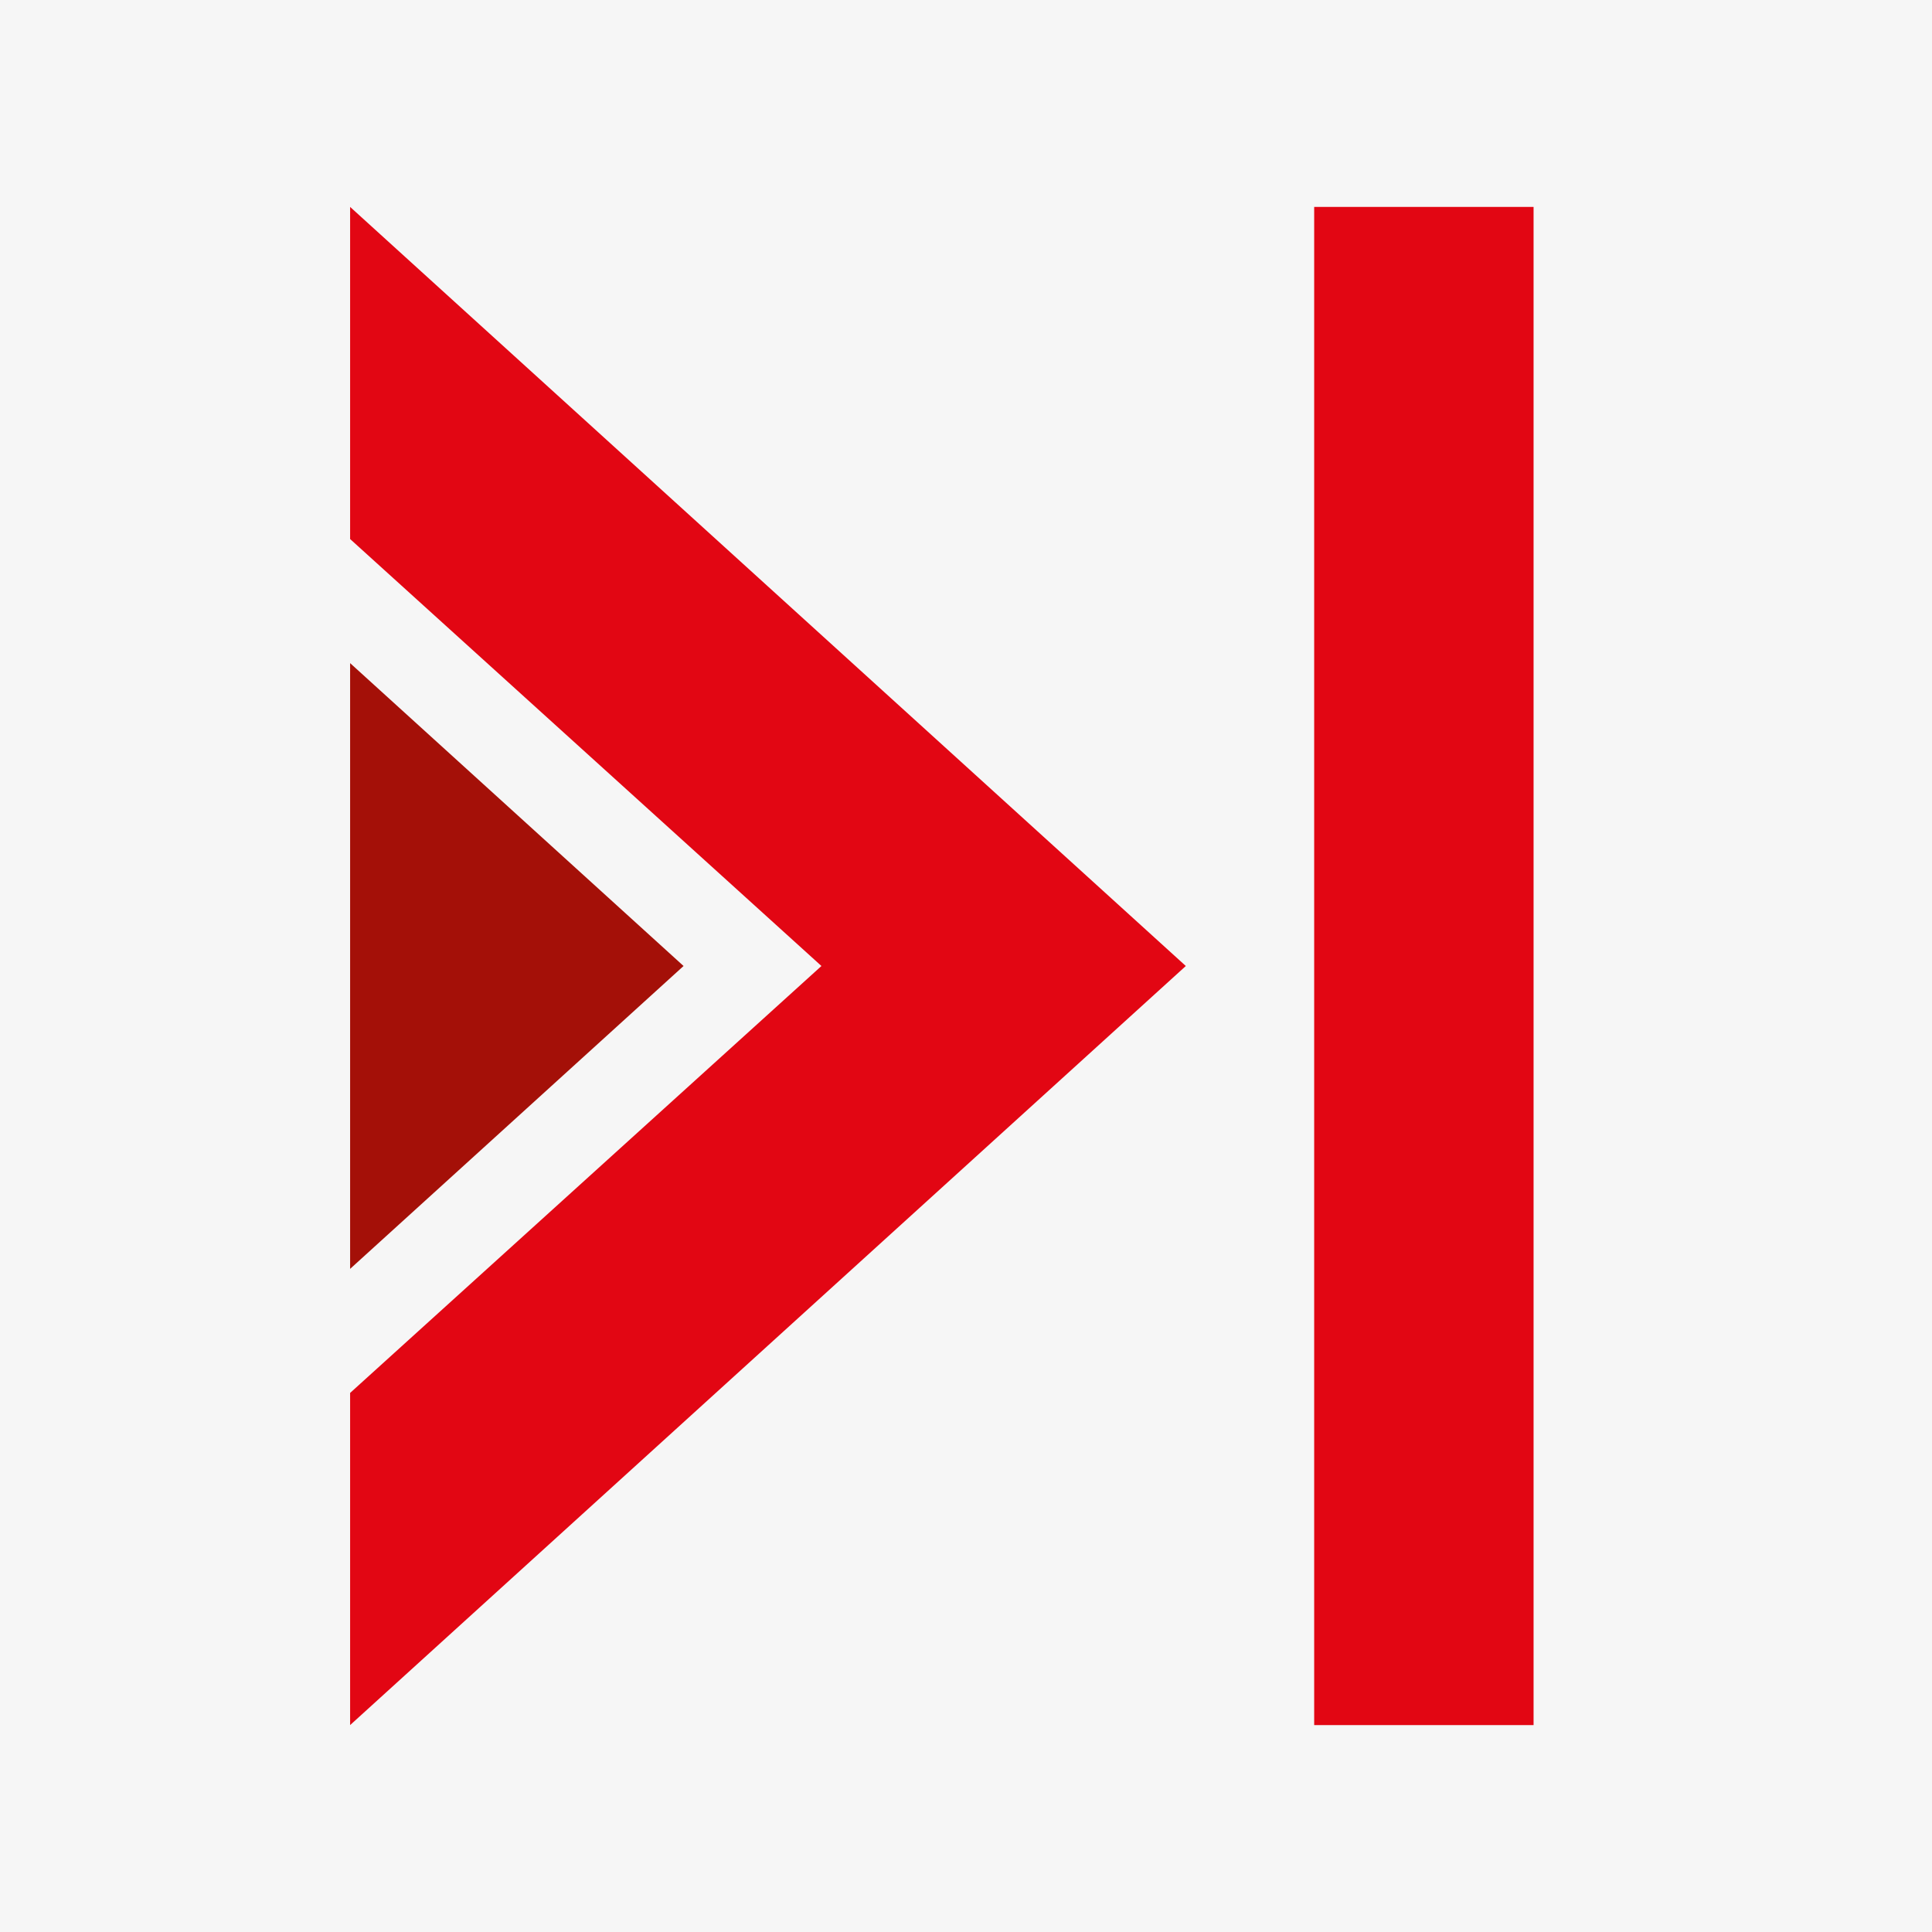
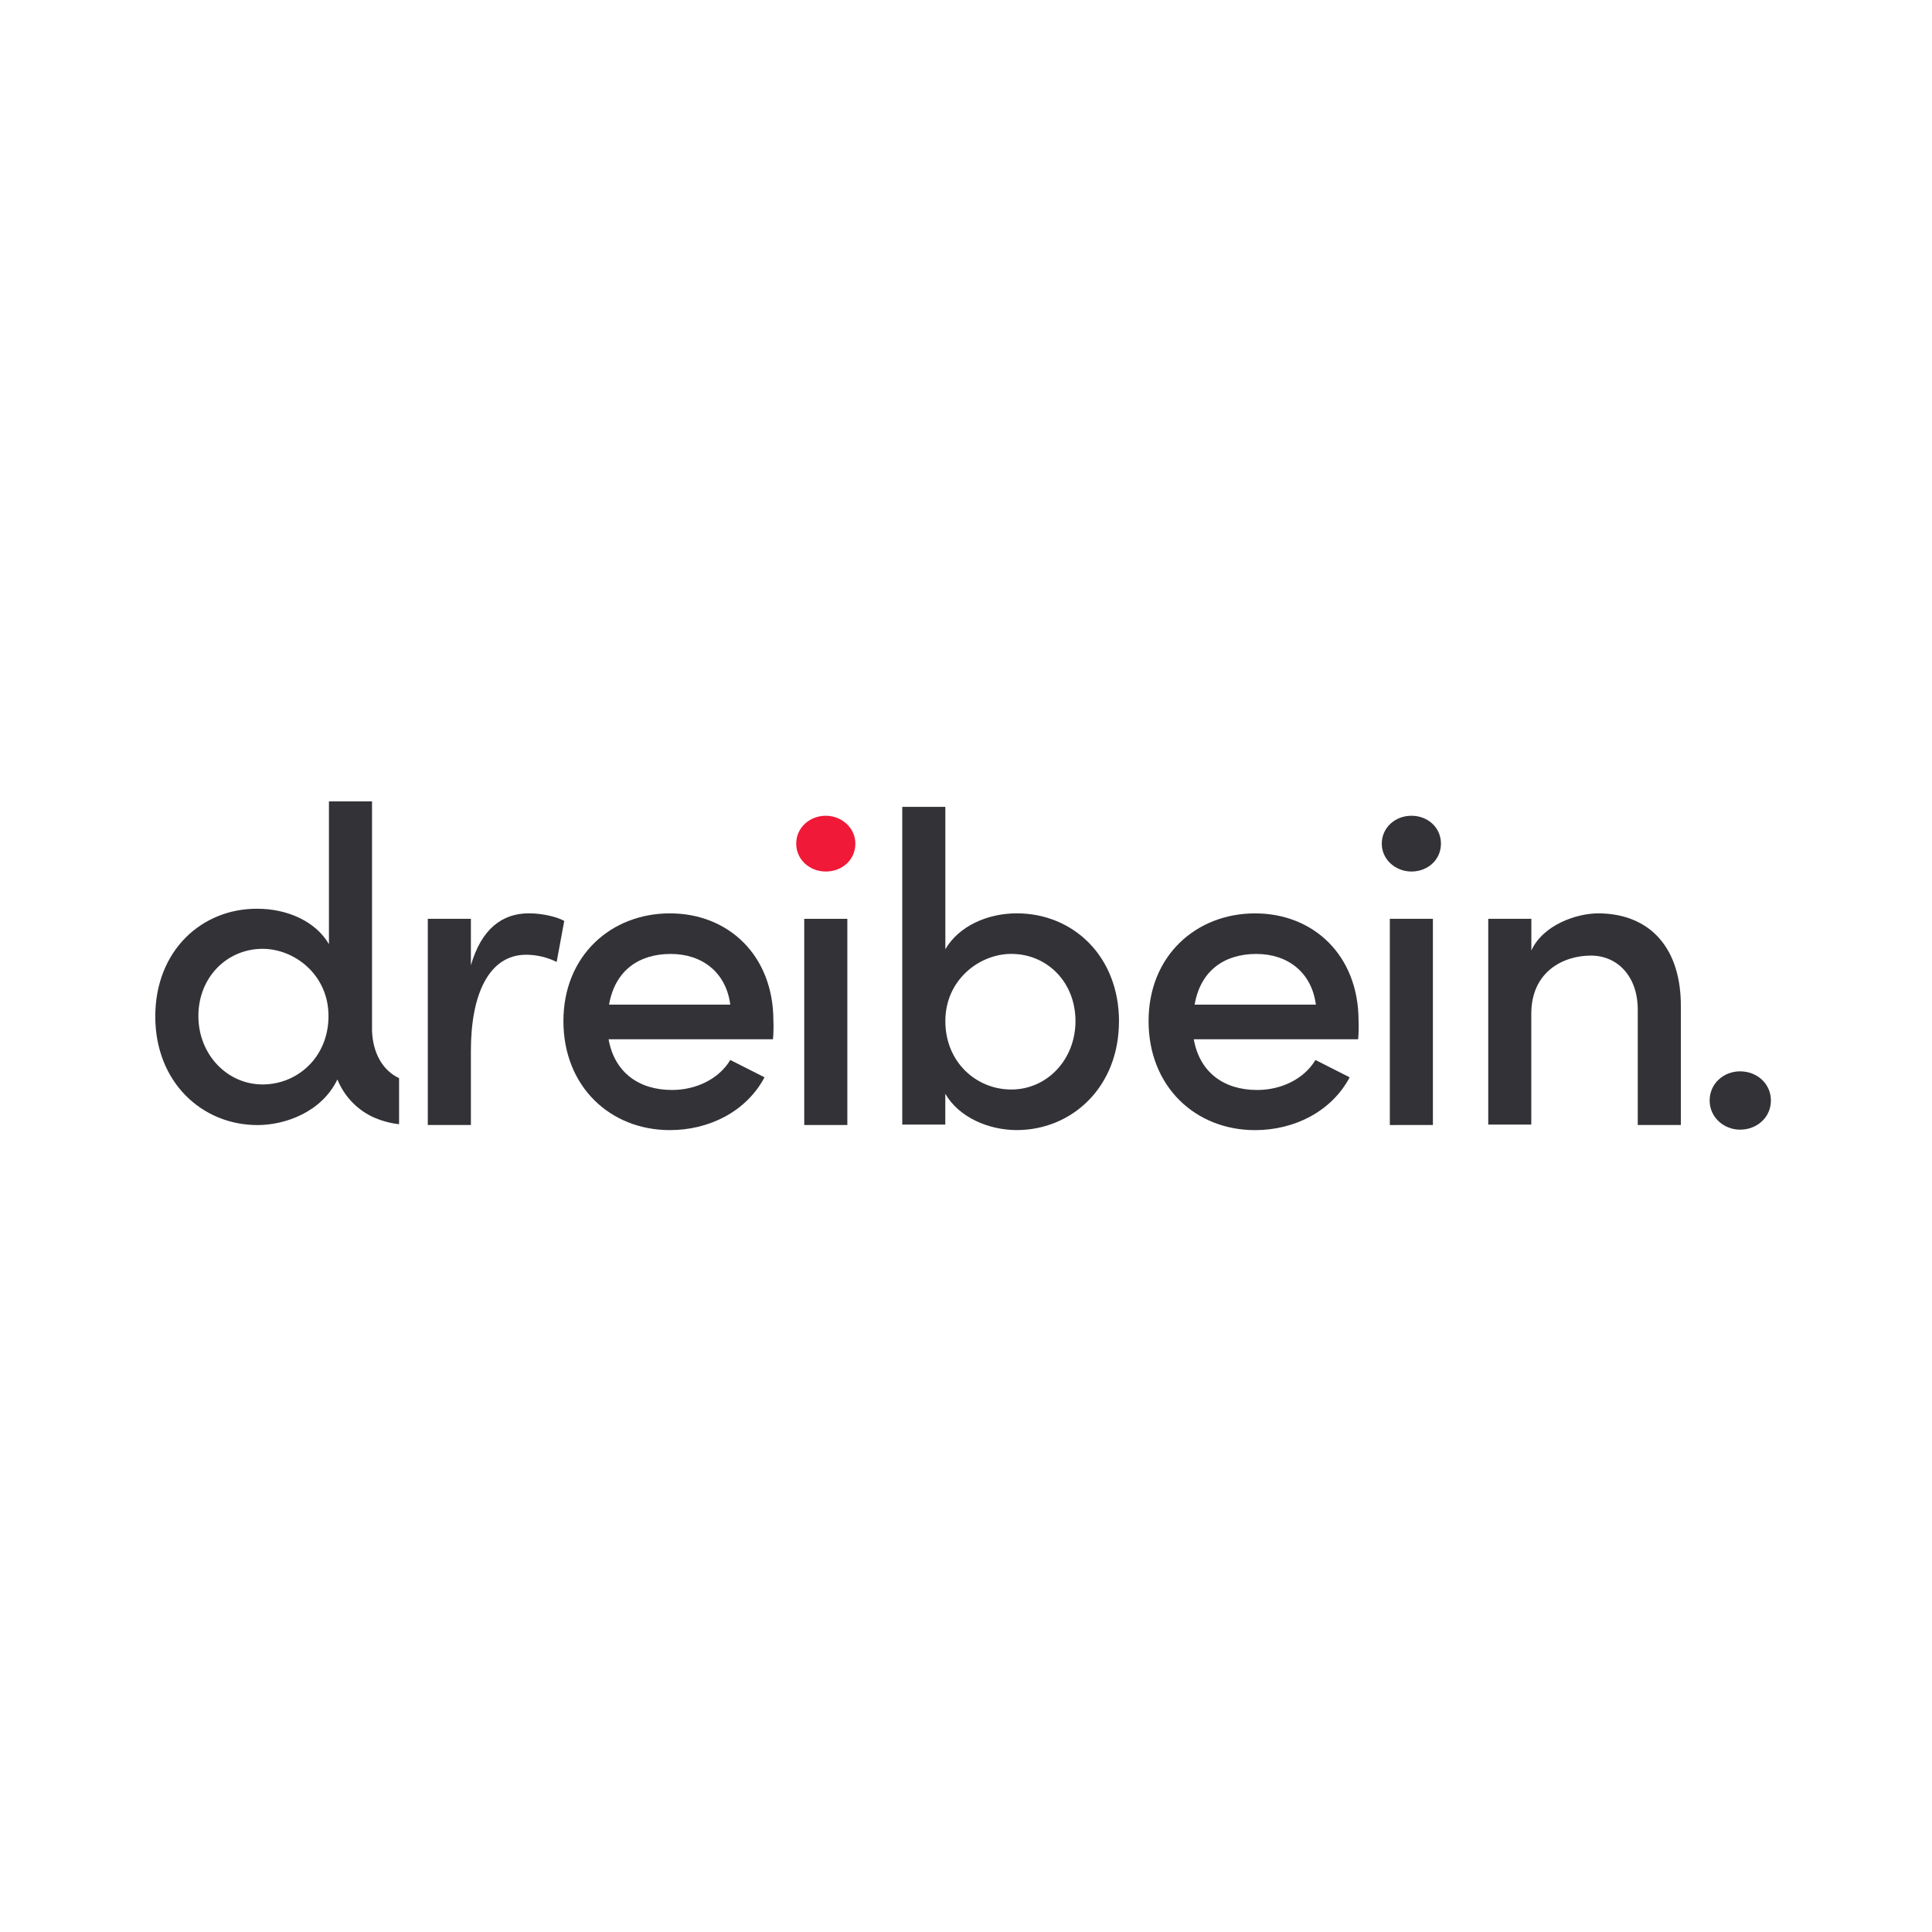
- <svg xmlns="http://www.w3.org/2000/svg" id="background" viewBox="0 0 1200 1200">
+ <svg xmlns="http://www.w3.org/2000/svg" viewBox="0 0 1200 1200">
  <defs>
-     <style>.cls-1{fill:#f6f6f6;}.cls-2{fill:#e20613;}.cls-3{fill:#a41008;}</style>
+     <style>.a{fill:#323237;}.b{fill:#f01937;}</style>
  </defs>
-   <rect class="cls-1" width="1200" height="1200" />
-   <rect class="cls-2" x="816.26" y="128.52" width="136.27" height="942.97" />
-   <polygon class="cls-2" points="217.46 128.52 217.46 334.81 510.21 600 217.46 865.18 217.46 1071.48 736.53 600 217.46 128.52" />
-   <polygon class="cls-3" points="217.46 411.88 217.46 788.12 424.57 600 217.46 411.88" />
+   <path class="a" d="M453.6,624c-2.62-19.94-17.32-31.49-37-31.49S382,602.71,378.29,624Zm26.51,21.52H378C381.7,666.22,396.92,677,417.39,677c15,0,29.13-6.82,36.21-18.63l21.26,10.76c-11.28,21.25-34.38,32.8-58.78,32.8-37,0-66.13-27-66.13-67.71s29.65-66.91,66.13-66.91,64.29,26.24,64.29,66.65a86.62,86.62,0,0,1-.26,11.55" />
+   <rect class="a" x="499.53" y="570.7" width="26.77" height="128.06" />
+   <path class="b" d="M531.28,524c0,10-8.14,17.32-18.37,17.32-10,0-18.37-7.35-18.37-17.32s8.4-17.32,18.37-17.32,18.37,7.61,18.37,17.32" />
+   <path class="a" d="M668,634.2c0-24.14-17.58-41.72-39.89-41.72-19.68,0-40.94,16-40.94,41.72s19.42,42.52,40.94,42.52c22.31,0,39.89-18.64,39.89-42.52m27,.27c0,40.67-29.13,67.44-63.51,67.44-17.32,0-35.95-7.87-44.35-22.57V698.5H560.41V501.16h26.76v88.43c8.4-14.43,26.25-22.3,44.35-22.3,34.9,0,63.51,26.5,63.51,67.18" />
+   <path class="a" d="M817.32,624c-2.63-19.94-17.32-31.49-37-31.49S745.68,602.71,742,624Zm26.24,21.52H741.48c3.67,20.73,18.89,31.49,39.36,31.49,15,0,29.13-6.82,36.21-18.63l21.26,10.76c-11.29,21.25-34.38,32.8-58.78,32.8-37,0-66.13-27-66.13-67.71s29.65-66.91,66.13-66.91,64.29,26.24,64.29,66.65a86.62,86.62,0,0,1-.26,11.55" />
+   <path class="a" d="M1061.89,683.54c0-10.5,8.66-18.11,18.89-18.11,10.5,0,19.16,7.61,19.16,18.11s-8.66,18.11-19.16,18.11c-10,0-18.89-7.61-18.89-18.11" />
+   <path class="a" d="M858.25,524c0-10,8.4-17.32,18.37-17.32C886.86,506.67,895,514,895,524s-8.13,17.32-18.37,17.32C866.91,541.31,858.25,534,858.25,524Zm5,174.77V570.7H890V698.76Z" />
+   <path class="a" d="M1044,625.54v73.22h-26.76V627.12c0-20.73-12.6-33.59-29.13-33.59-16.8,0-37,9.71-37,36.21V698.5H924.38V570.7h26.77v19.68c7.35-16,28.08-23.09,41.72-23.09C1025.15,567.55,1044.31,589.07,1044,625.54Z" />
+   <path class="a" d="M292.48,599.57V570.7H265.71V698.76h26.77V652.57c0-34.64,11-59.57,34.38-59.57a43.4,43.4,0,0,1,18.89,4.47L350.47,572c-4.2-2.36-13.12-4.72-22-4.72C311.9,567.29,299,577,292.48,599.57Z" />
+   <path class="a" d="M247.87,669.63c-9.71-4.46-16.27-15-16.8-29.39V497.75H204.31v88.69h0c-8.4-14.43-26.25-22-44.35-22-34.64-.26-63.51,26-63.51,66.92,0,40.67,28.87,67.44,63.51,67.44,17.32,0,39.89-8.14,49.6-28.34a44.11,44.11,0,0,0,21.51,23.09,54.41,54.41,0,0,0,16.8,4.72Zm-84.76,3.94c-22.05,0-39.89-18.63-39.89-42.51,0-24.15,17.84-41.73,39.89-41.73,19.68,0,40.93,16,40.93,41.73S184.63,673.57,163.11,673.57Z" />
</svg>
